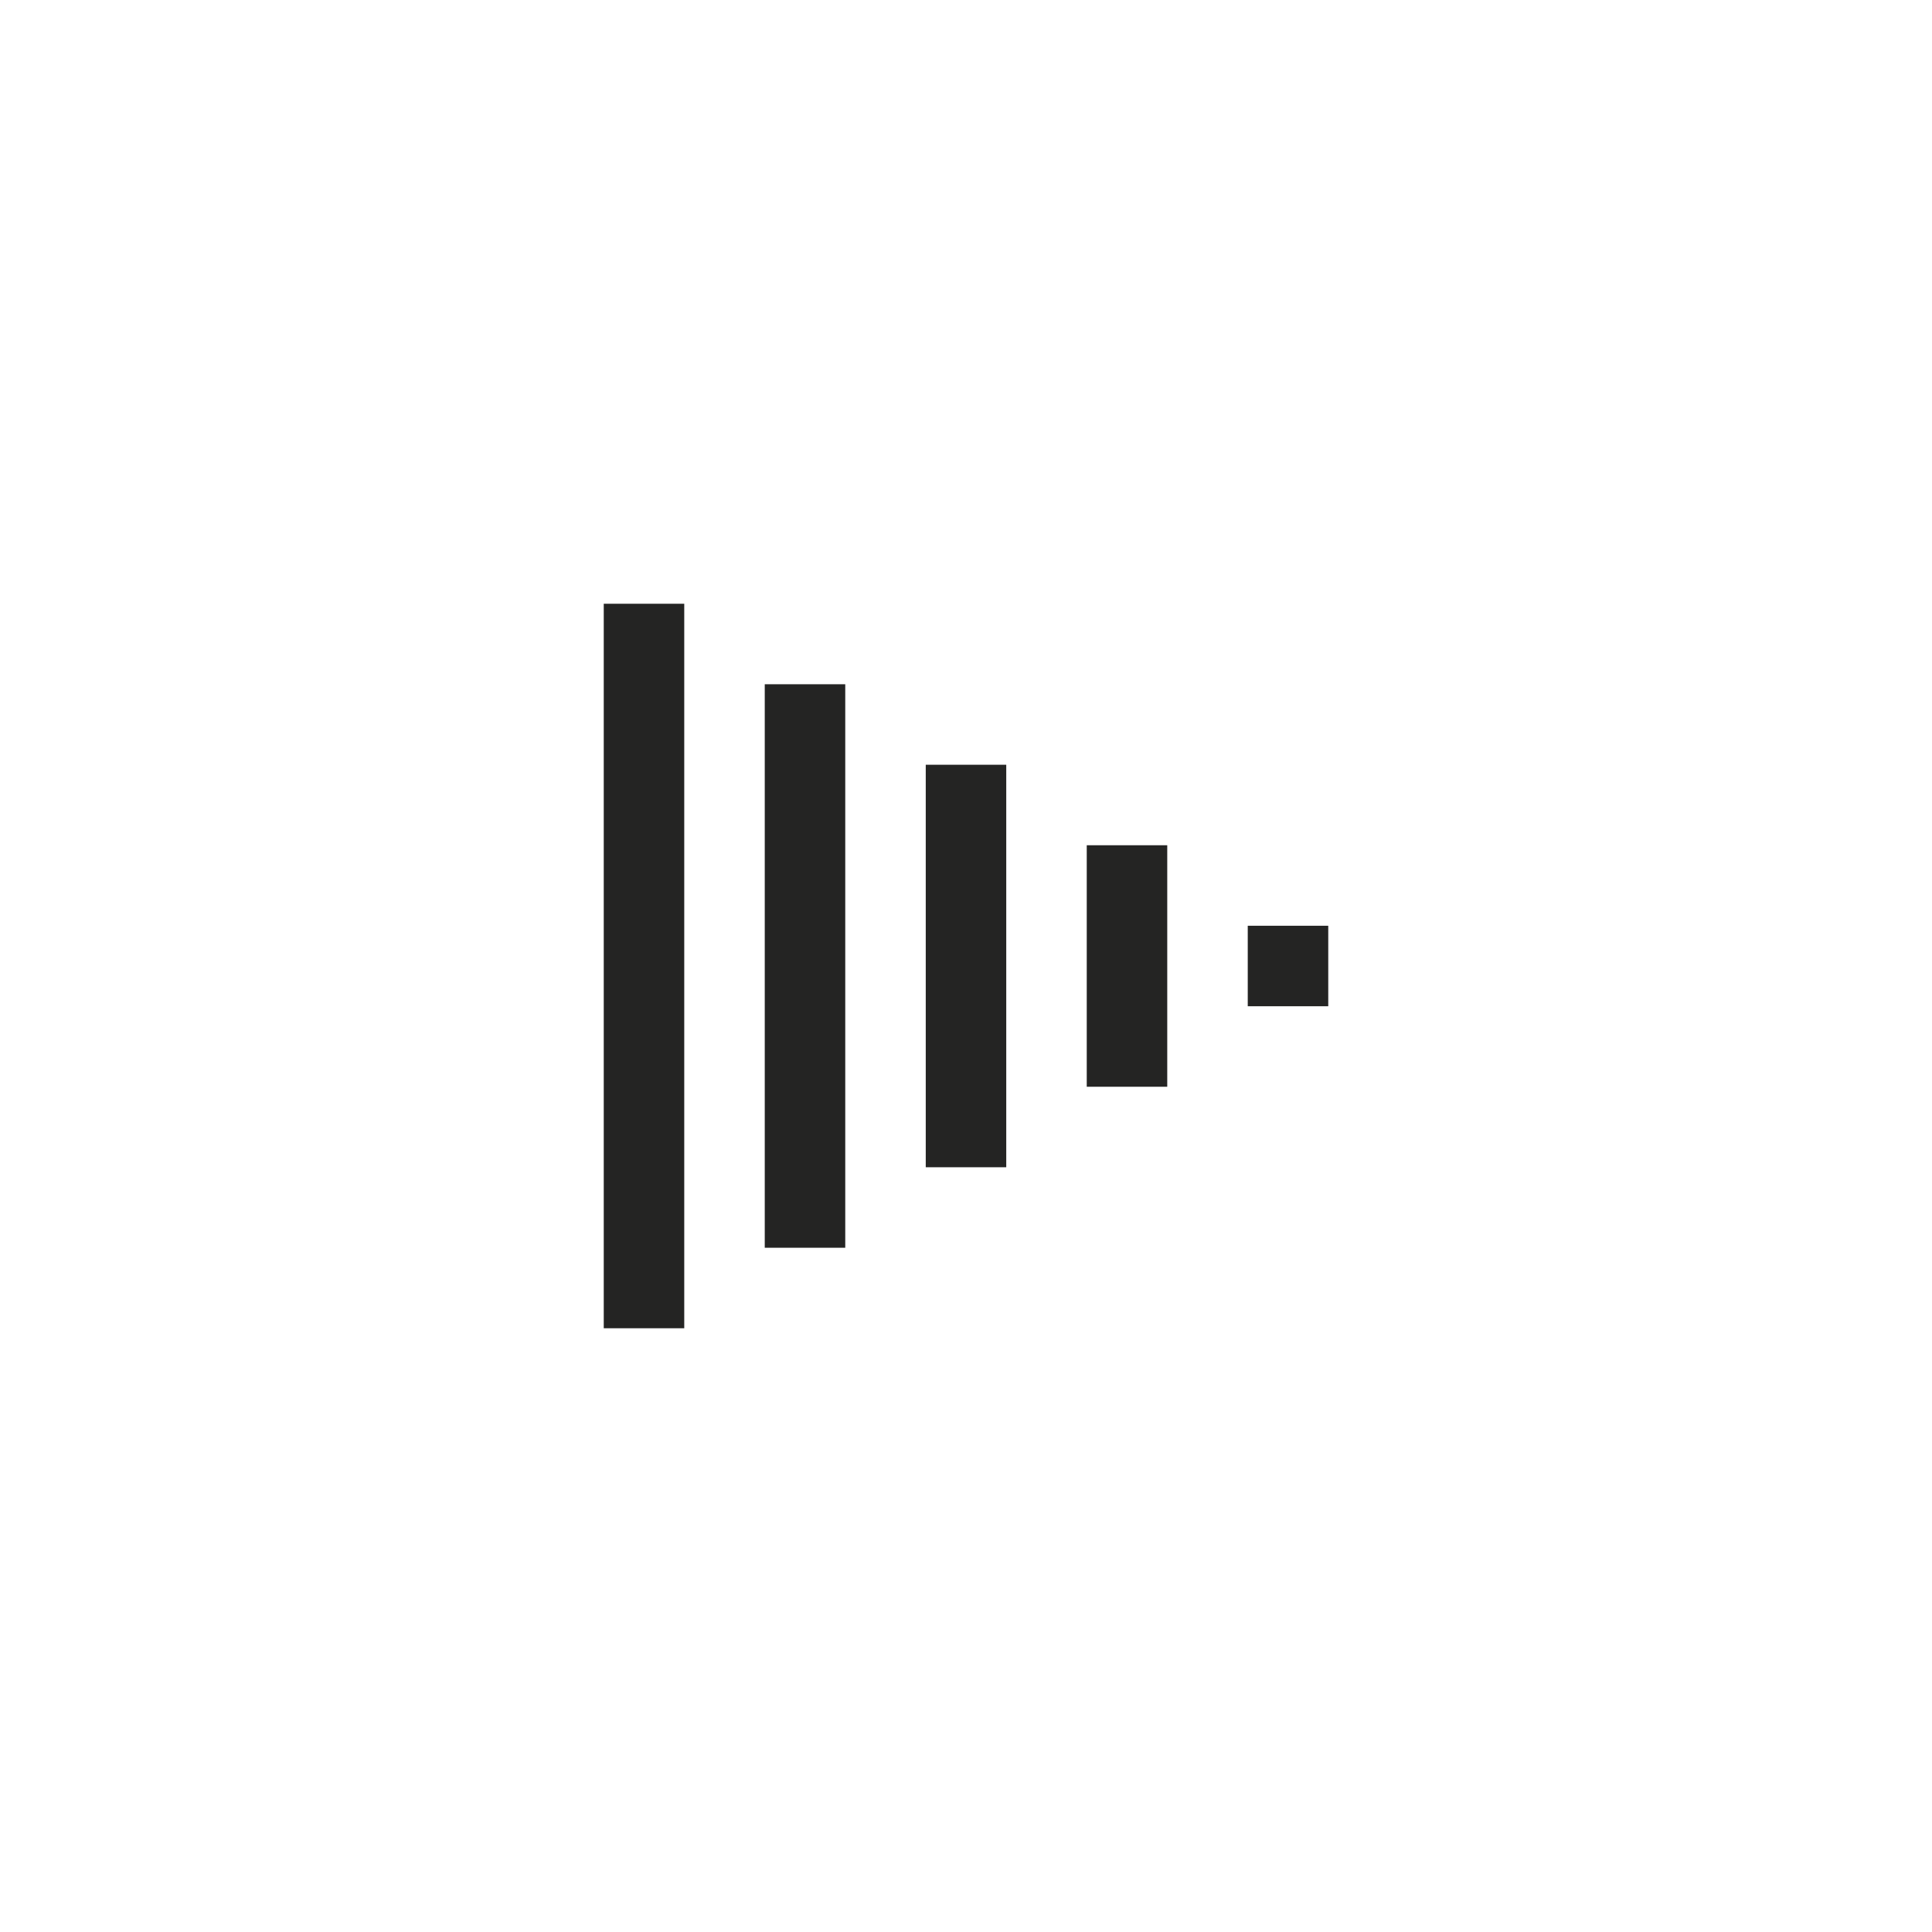
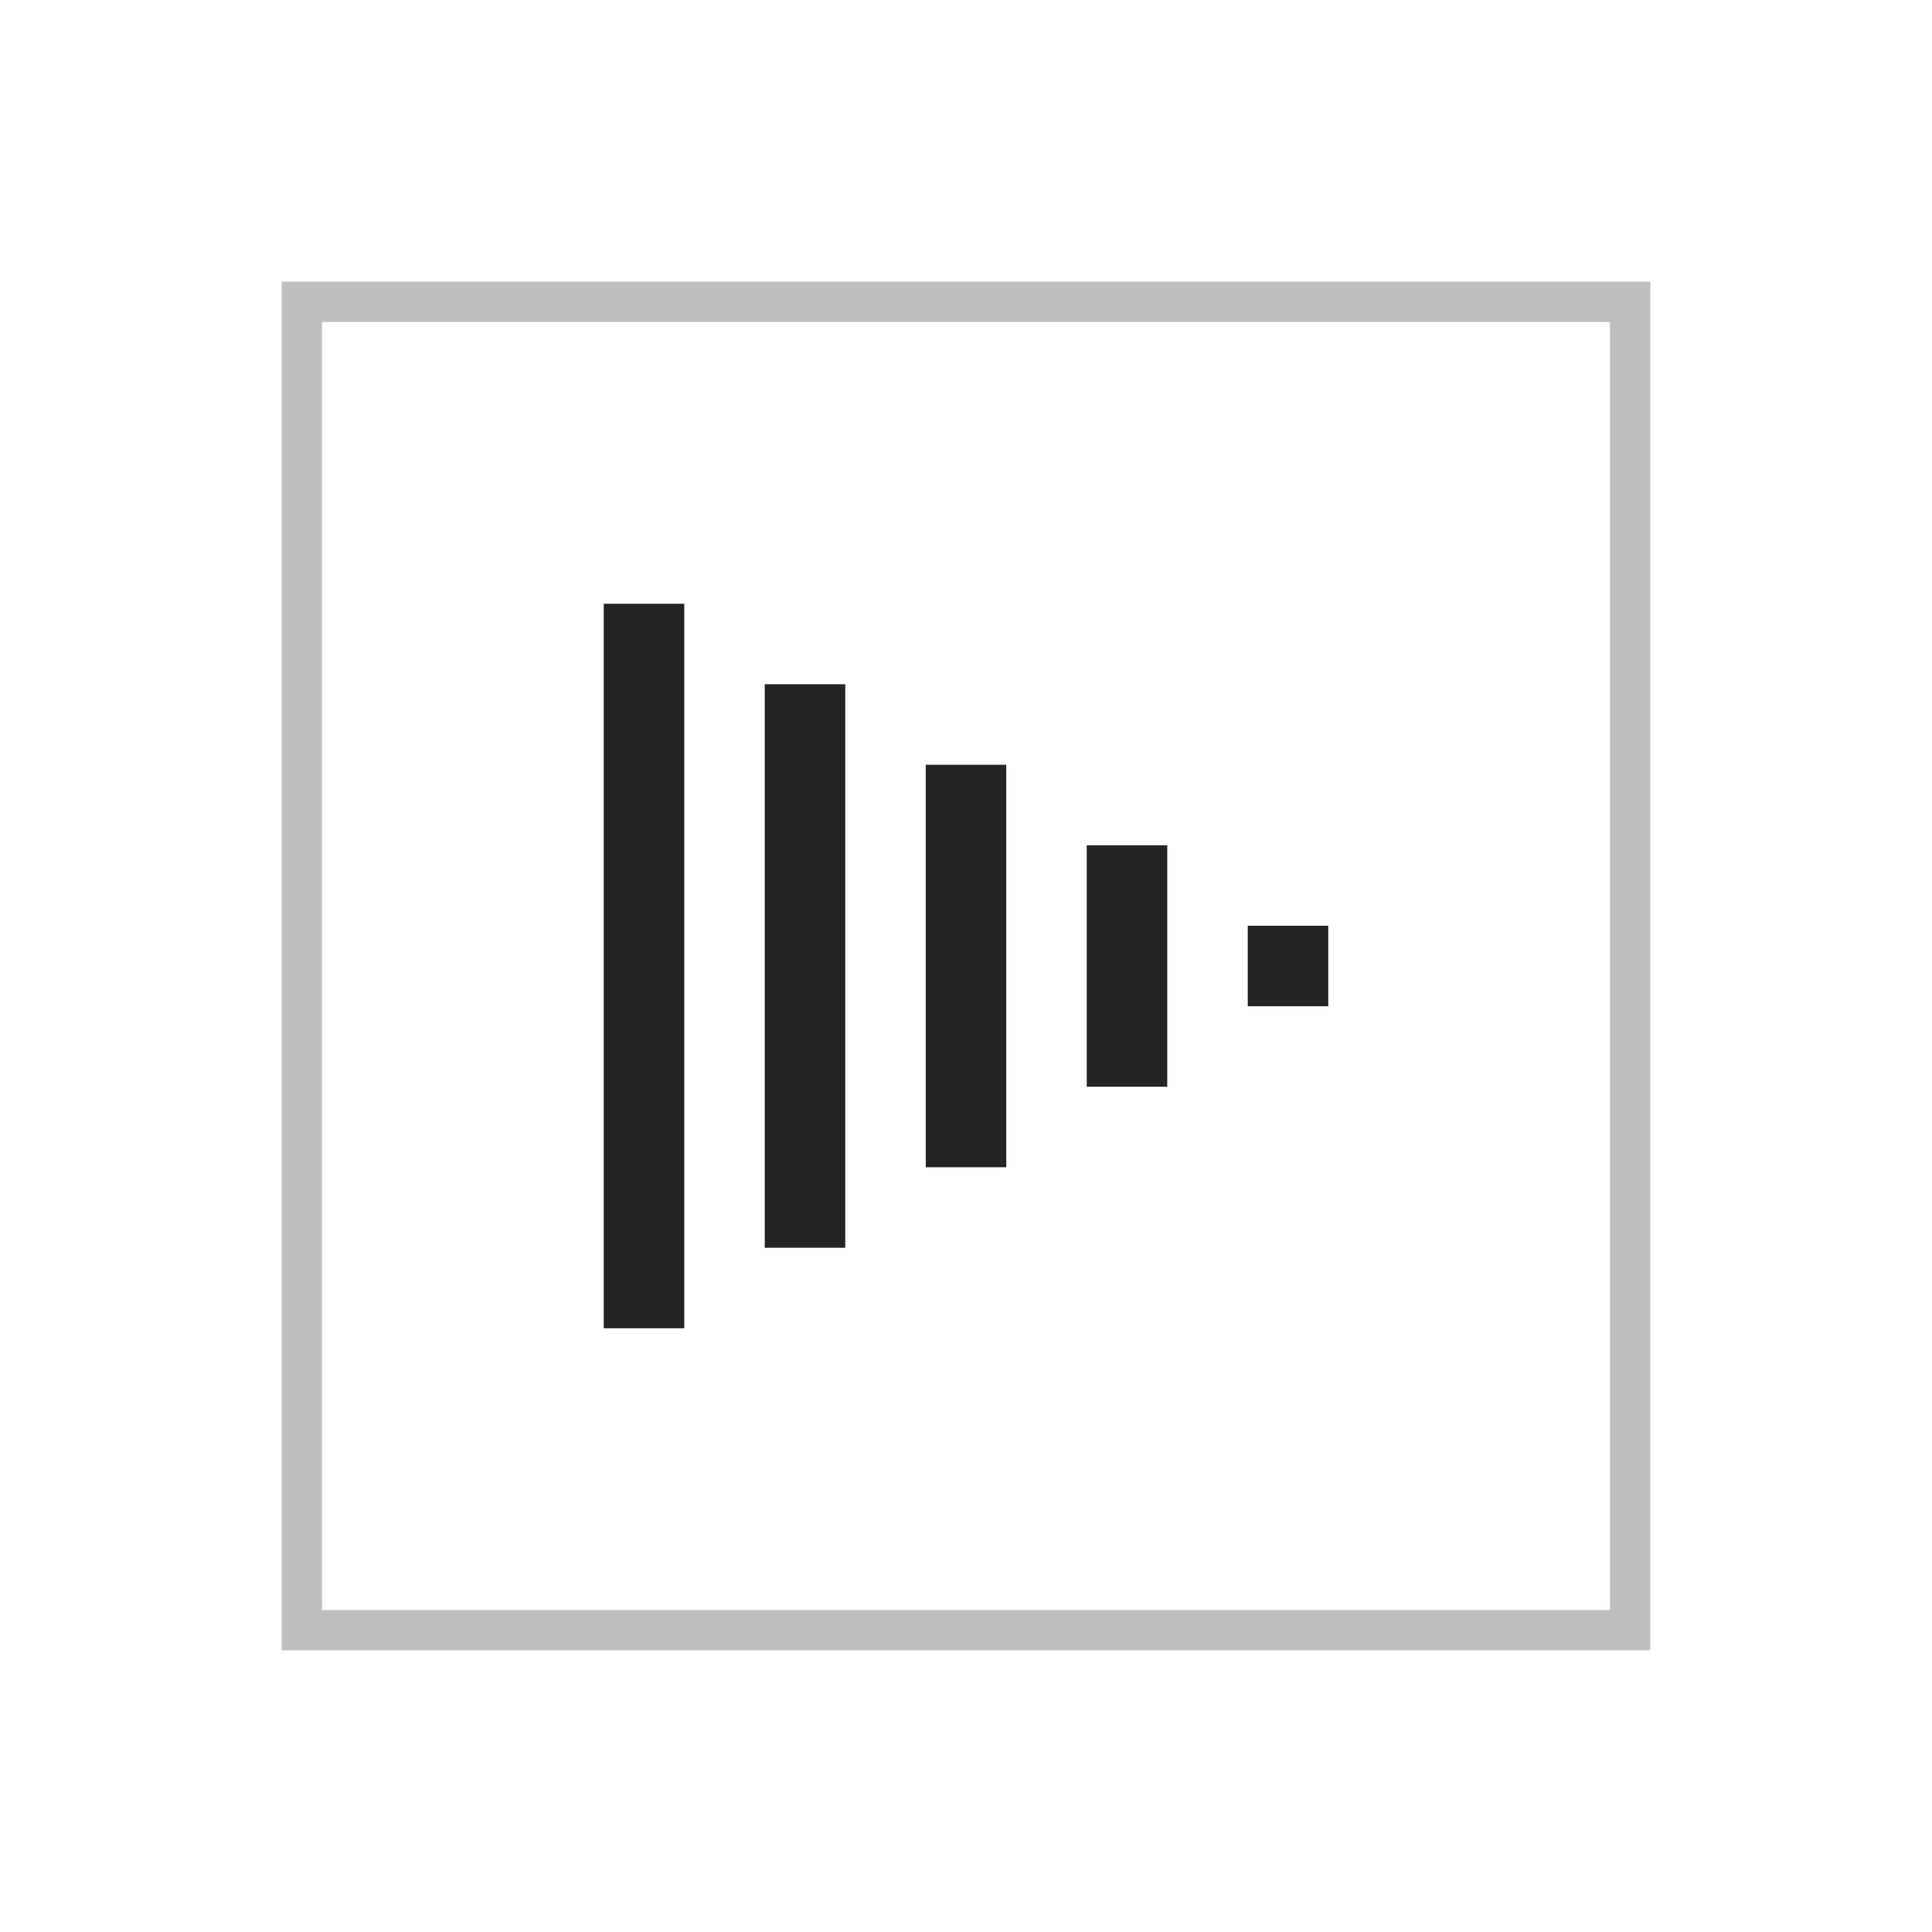
<svg xmlns="http://www.w3.org/2000/svg" viewBox="0 0 48 48">
  <g id="icon-staggering-forward" fill="none" fill-rule="evenodd">
-     <rect id="Rectangle-40-Copy-7" width="34" height="34" x="7" y="7" opacity=".5" />
+     <rect id="Rectangle-40-Copy-7" width="33" height="33" x="7.5" y="7.5" stroke="#242423" opacity=".3" />
    <path id="Path-13-Copy-41" stroke="#242423" stroke-width="2" d="M32 25v-2" />
    <path id="Path-13-Copy-40" stroke="#242423" stroke-width="2" d="M28 27v-6" />
    <path id="Path-13-Copy-39" stroke="#242423" stroke-width="2" d="M24 29V19" />
    <path id="Path-13-Copy-38" stroke="#242423" stroke-width="2" d="M20 31V17" />
    <path id="Path-13-Copy-37" stroke="#242423" stroke-width="2" d="M16 33V15" />
  </g>
</svg>
